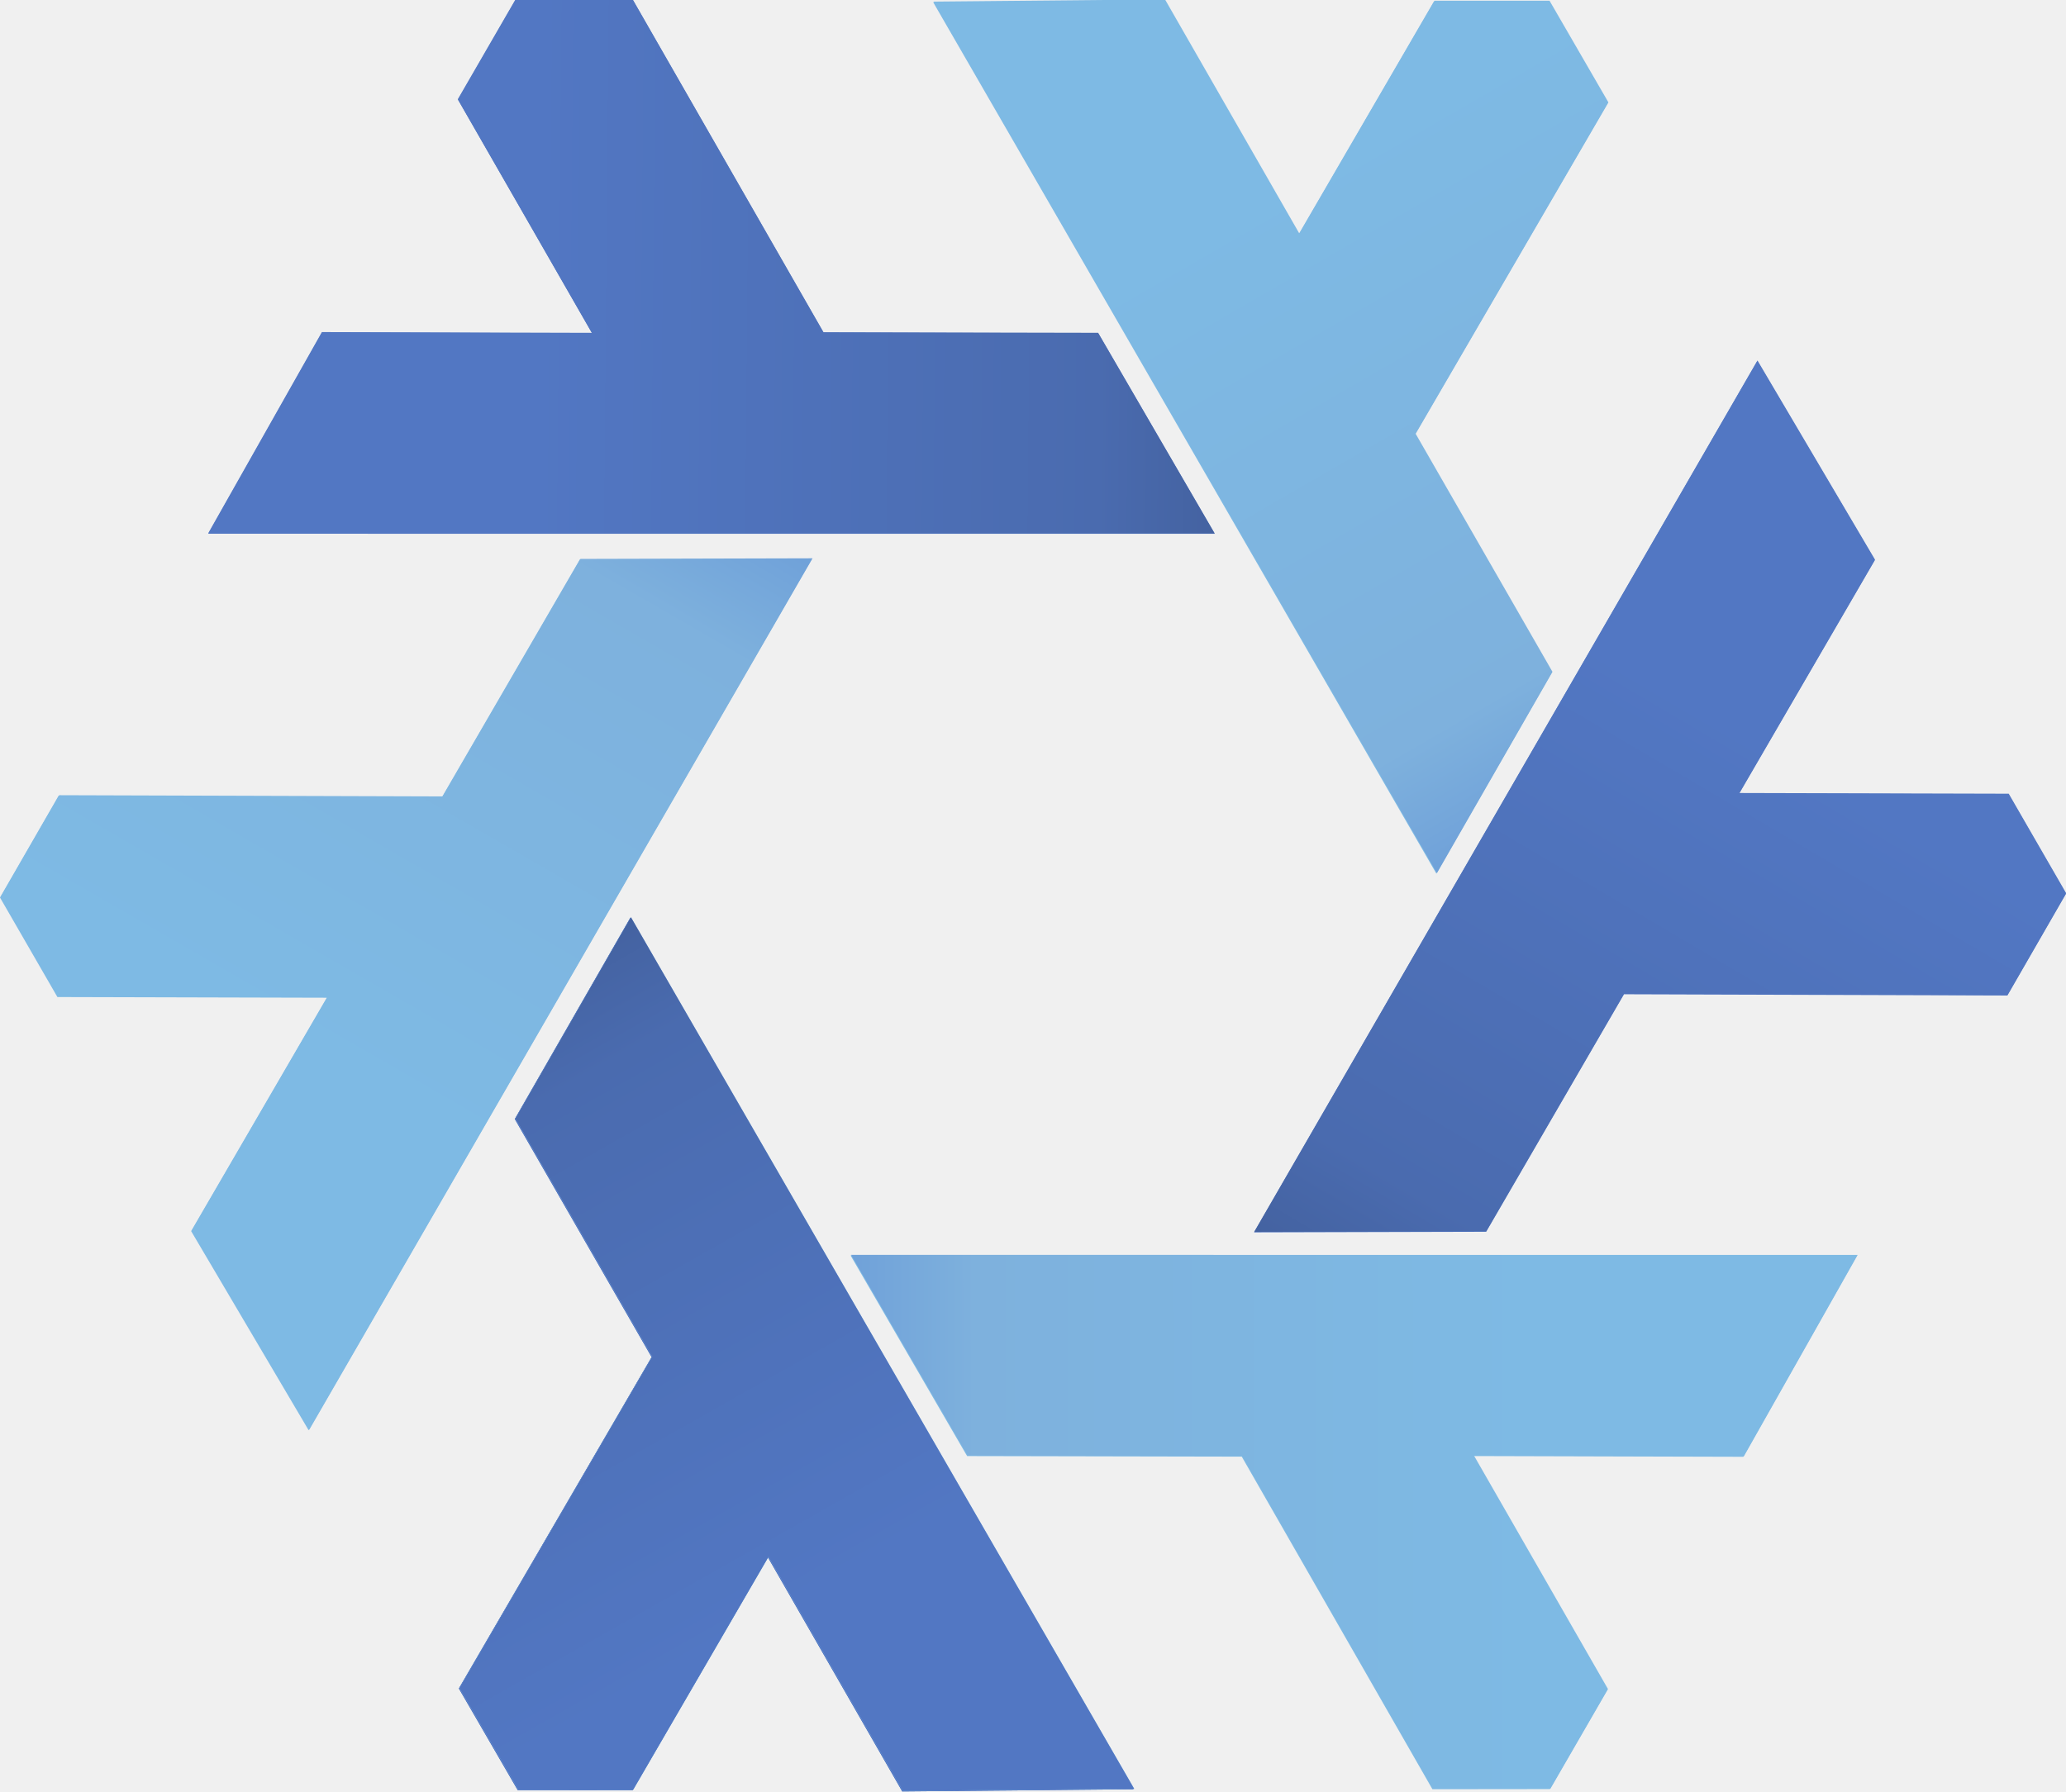
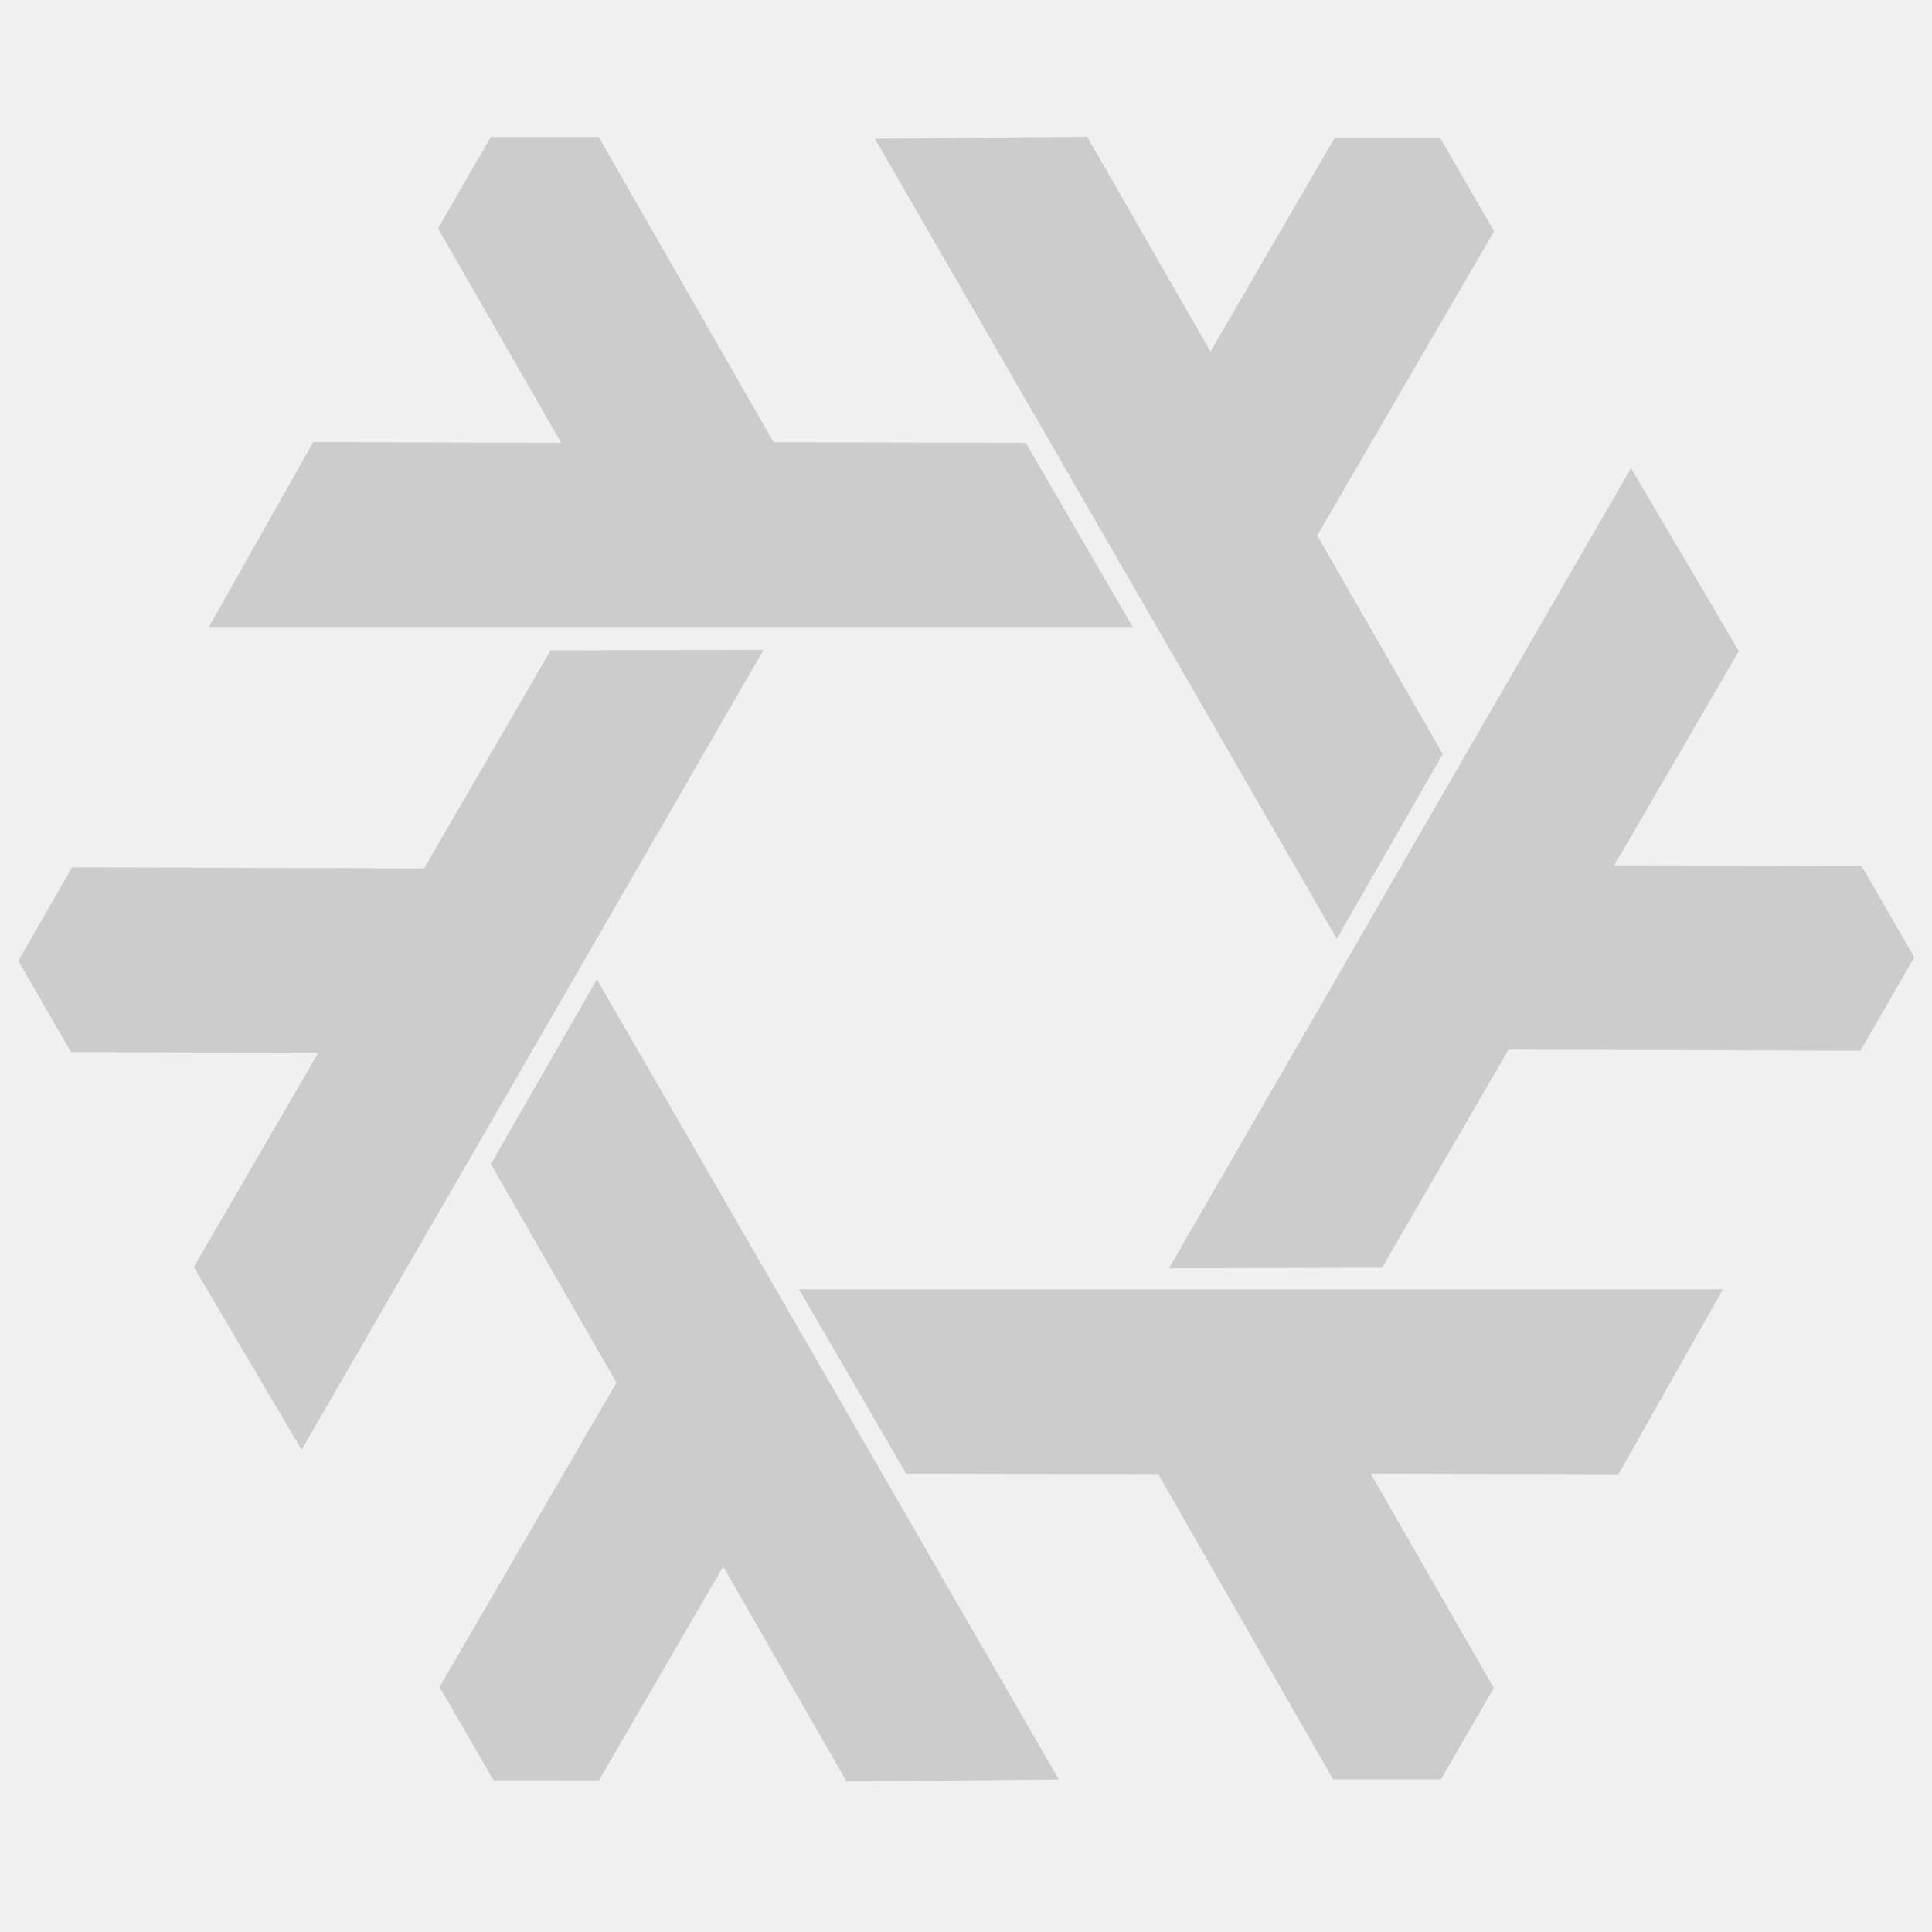
- <svg xmlns="http://www.w3.org/2000/svg" xmlns:xlink="http://www.w3.org/1999/xlink" width="141.592mm" height="122.806mm" viewBox="0 0 501.704 435.14" id="svg2" version="1.1">
-   <defs id="defs4">
-     <linearGradient id="linearGradient5562">
-       <stop style="stop-color:#699ad7;stop-opacity:1" offset="0" id="stop5564" />
-       <stop id="stop5566" offset="0.243" style="stop-color:#7eb1dd;stop-opacity:1" />
-       <stop style="stop-color:#7ebae4;stop-opacity:1" offset="1" id="stop5568" />
-     </linearGradient>
-     <linearGradient id="linearGradient5053">
-       <stop style="stop-color:#415e9a;stop-opacity:1" offset="0" id="stop5055" />
-       <stop id="stop5057" offset="0.232" style="stop-color:#4a6baf;stop-opacity:1" />
-       <stop style="stop-color:#5277c3;stop-opacity:1" offset="1" id="stop5059" />
-     </linearGradient>
-     <linearGradient id="linearGradient5960">
-       <stop id="stop5962" offset="0" style="stop-color:#637ddf;stop-opacity:1" />
-       <stop style="stop-color:#649afa;stop-opacity:1" offset="0.232" id="stop5964" />
-       <stop id="stop5966" offset="1" style="stop-color:#719efa;stop-opacity:1" />
-     </linearGradient>
-     <linearGradient id="linearGradient5867">
-       <stop style="stop-color:#7363df;stop-opacity:1" offset="0" id="stop5869" />
-       <stop id="stop5871" offset="0.232" style="stop-color:#6478fa;stop-opacity:1" />
-       <stop style="stop-color:#719efa;stop-opacity:1" offset="1" id="stop5873" />
-     </linearGradient>
-     <linearGradient y2="515.971" x2="282.261" y1="338.624" x1="213.956" gradientTransform="translate(983.3608,601.3889)" gradientUnits="userSpaceOnUse" id="linearGradient5855" xlink:href="#linearGradient5960" />
-     <linearGradient y2="515.971" x2="282.261" y1="338.624" x1="213.956" gradientTransform="translate(-197.7517,-337.1451)" gradientUnits="userSpaceOnUse" id="linearGradient5855-8" xlink:href="#linearGradient5867" />
-     <linearGradient y2="247.582" x2="-702.753" y1="102.747" x1="-775.208" gradientTransform="translate(983.3608,601.3889)" gradientUnits="userSpaceOnUse" id="linearGradient4544" xlink:href="#linearGradient5960" />
-     <clipPath id="clipPath4501" clipPathUnits="userSpaceOnUse">
-       <circle r="241.066" cy="686.095" cx="335.14" id="circle4503" style="color:#000000;clip-rule:nonzero;display:inline;overflow:visible;visibility:visible;opacity:1;isolation:auto;mix-blend-mode:normal;color-interpolation:sRGB;color-interpolation-filters:linearRGB;solid-color:#000000;solid-opacity:1;fill:#adadad;fill-opacity:1;fill-rule:evenodd;stroke:none;stroke-width:3;stroke-linecap:butt;stroke-linejoin:round;stroke-miterlimit:4;stroke-dasharray:none;stroke-dashoffset:0;stroke-opacity:1;marker:none;color-rendering:auto;image-rendering:auto;shape-rendering:auto;text-rendering:auto;enable-background:accumulate" />
-     </clipPath>
-     <clipPath id="clipPath5410" clipPathUnits="userSpaceOnUse">
-       <circle r="241.137" cy="340.99" cx="335.981" id="circle5412" style="color:#000000;clip-rule:nonzero;display:inline;overflow:visible;visibility:visible;opacity:1;isolation:auto;mix-blend-mode:normal;color-interpolation:sRGB;color-interpolation-filters:linearRGB;solid-color:#000000;solid-opacity:1;fill:#ffffff;fill-opacity:1;fill-rule:evenodd;stroke:none;stroke-width:3;stroke-linecap:butt;stroke-linejoin:round;stroke-miterlimit:4;stroke-dasharray:none;stroke-dashoffset:0;stroke-opacity:1;marker:none;color-rendering:auto;image-rendering:auto;shape-rendering:auto;text-rendering:auto;enable-background:accumulate" />
-     </clipPath>
-     <linearGradient xlink:href="#linearGradient5053" id="linearGradient5137" gradientUnits="userSpaceOnUse" gradientTransform="translate(864.5506,-2197.497)" x1="-584.199" y1="782.336" x2="-496.297" y2="937.714" />
-     <linearGradient xlink:href="#linearGradient5053" id="linearGradient5147" gradientUnits="userSpaceOnUse" gradientTransform="translate(864.5506,-2197.497)" x1="-584.199" y1="782.336" x2="-496.297" y2="937.714" />
-     <linearGradient xlink:href="#linearGradient5562" id="linearGradient5162" gradientUnits="userSpaceOnUse" gradientTransform="translate(70.50506,-1761.308)" x1="200.597" y1="351.411" x2="290.087" y2="506.188" />
-     <linearGradient xlink:href="#linearGradient5562" id="linearGradient5172" gradientUnits="userSpaceOnUse" gradientTransform="translate(70.50506,-1761.308)" x1="200.597" y1="351.411" x2="290.087" y2="506.188" />
-     <linearGradient xlink:href="#linearGradient5562" id="linearGradient5182" gradientUnits="userSpaceOnUse" gradientTransform="translate(70.50506,-1761.308)" x1="200.597" y1="351.411" x2="290.087" y2="506.188" />
-     <linearGradient y2="506.188" x2="290.087" y1="351.411" x1="200.597" gradientTransform="translate(70.50506,-1761.308)" gradientUnits="userSpaceOnUse" id="linearGradient5201" xlink:href="#linearGradient5562" />
-     <linearGradient y2="937.714" x2="-496.297" y1="782.336" x1="-584.199" gradientTransform="translate(864.5506,-2197.497)" gradientUnits="userSpaceOnUse" id="linearGradient5205" xlink:href="#linearGradient5053" />
-     <linearGradient xlink:href="#linearGradient5562" id="linearGradient4328" gradientUnits="userSpaceOnUse" gradientTransform="translate(70.65034,-1055.151)" x1="200.597" y1="351.411" x2="290.087" y2="506.188" />
-     <linearGradient xlink:href="#linearGradient5053" id="linearGradient4330" gradientUnits="userSpaceOnUse" gradientTransform="translate(864.6959,-1491.341)" x1="-584.199" y1="782.336" x2="-496.297" y2="937.714" />
-   </defs>
-   <g id="layer7" style="display:none" transform="translate(-23.75651,-24.84972)">
-     <rect transform="translate(-132.5822,958.0402)" style="color:#000000;clip-rule:nonzero;display:inline;overflow:visible;visibility:visible;opacity:1;isolation:auto;mix-blend-mode:normal;color-interpolation:sRGB;color-interpolation-filters:linearRGB;solid-color:#000000;solid-opacity:1;fill:#ffffff;fill-opacity:1;fill-rule:evenodd;stroke:none;stroke-width:3;stroke-linecap:butt;stroke-linejoin:round;stroke-miterlimit:4;stroke-dasharray:none;stroke-dashoffset:0;stroke-opacity:1;marker:none;color-rendering:auto;image-rendering:auto;shape-rendering:auto;text-rendering:auto;enable-background:accumulate" id="rect5389" width="1543.428" height="483.744" x="132.582" y="-957.778" />
-   </g>
-   <g id="layer6" style="display:none" transform="translate(-156.3387,933.1905)">
-     <rect y="-958.028" x="132.651" height="484.304" width="550.416" id="rect5379" style="color:#000000;clip-rule:nonzero;display:inline;overflow:visible;visibility:visible;opacity:1;isolation:auto;mix-blend-mode:normal;color-interpolation:sRGB;color-interpolation-filters:linearRGB;solid-color:#000000;solid-opacity:1;fill:#5c201e;fill-opacity:1;fill-rule:evenodd;stroke:none;stroke-width:3;stroke-linecap:butt;stroke-linejoin:round;stroke-miterlimit:4;stroke-dasharray:none;stroke-dashoffset:0;stroke-opacity:1;marker:none;color-rendering:auto;image-rendering:auto;shape-rendering:auto;text-rendering:auto;enable-background:accumulate" />
-     <rect style="color:#000000;clip-rule:nonzero;display:inline;overflow:visible;visibility:visible;opacity:1;isolation:auto;mix-blend-mode:normal;color-interpolation:sRGB;color-interpolation-filters:linearRGB;solid-color:#000000;solid-opacity:1;fill:#c24a46;fill-opacity:1;fill-rule:evenodd;stroke:none;stroke-width:3;stroke-linecap:butt;stroke-linejoin:round;stroke-miterlimit:4;stroke-dasharray:none;stroke-dashoffset:0;stroke-opacity:1;marker:none;color-rendering:auto;image-rendering:auto;shape-rendering:auto;text-rendering:auto;enable-background:accumulate" id="rect5372" width="501.944" height="434.304" x="156.123" y="-933.028" />
-     <rect style="color:#000000;clip-rule:nonzero;display:inline;overflow:visible;visibility:visible;opacity:1;isolation:auto;mix-blend-mode:normal;color-interpolation:sRGB;color-interpolation-filters:linearRGB;solid-color:#000000;solid-opacity:1;fill:#d98d8a;fill-opacity:1;fill-rule:evenodd;stroke:none;stroke-width:3;stroke-linecap:butt;stroke-linejoin:round;stroke-miterlimit:4;stroke-dasharray:none;stroke-dashoffset:0;stroke-opacity:1;marker:none;color-rendering:auto;image-rendering:auto;shape-rendering:auto;text-rendering:auto;enable-background:accumulate" id="rect5381" width="24.94" height="24.94" x="658.028" y="-958.04" />
-   </g>
-   <g id="layer1" style="display:inline" transform="translate(-156.3387,933.1905)">
-     <path style="color:#000000;clip-rule:nonzero;display:inline;overflow:visible;visibility:visible;opacity:1;isolation:auto;mix-blend-mode:normal;color-interpolation:sRGB;color-interpolation-filters:linearRGB;solid-color:#000000;solid-opacity:1;fill:#5277c3;fill-opacity:1;fill-rule:evenodd;stroke:none;stroke-width:3;stroke-linecap:butt;stroke-linejoin:round;stroke-miterlimit:4;stroke-dasharray:none;stroke-dashoffset:0;stroke-opacity:1;color-rendering:auto;image-rendering:auto;shape-rendering:auto;text-rendering:auto;enable-background:accumulate" d="m 309.404,-710.252 122.197,211.675 -56.157,0.527 -32.624,-56.869 -32.856,56.565 -27.902,-0.011 -14.291,-24.69 46.81,-80.49 -33.229,-57.826 z" id="path4861" />
-     <path style="color:#000000;clip-rule:nonzero;display:inline;overflow:visible;visibility:visible;opacity:1;isolation:auto;mix-blend-mode:normal;color-interpolation:sRGB;color-interpolation-filters:linearRGB;solid-color:#000000;solid-opacity:1;fill:#7ebae4;fill-opacity:1;fill-rule:evenodd;stroke:none;stroke-width:3;stroke-linecap:butt;stroke-linejoin:round;stroke-miterlimit:4;stroke-dasharray:none;stroke-dashoffset:0;stroke-opacity:1;color-rendering:auto;image-rendering:auto;shape-rendering:auto;text-rendering:auto;enable-background:accumulate" d="m 353.509,-797.443 -122.218,211.663 -28.535,-48.37 32.938,-56.688 -65.415,-0.172 -13.941,-24.17 14.236,-24.721 93.112,0.294 33.464,-57.69 z" id="use4863" />
-     <path style="color:#000000;clip-rule:nonzero;display:inline;overflow:visible;visibility:visible;opacity:1;isolation:auto;mix-blend-mode:normal;color-interpolation:sRGB;color-interpolation-filters:linearRGB;solid-color:#000000;solid-opacity:1;fill:#7ebae4;fill-opacity:1;fill-rule:evenodd;stroke:none;stroke-width:3;stroke-linecap:butt;stroke-linejoin:round;stroke-miterlimit:4;stroke-dasharray:none;stroke-dashoffset:0;stroke-opacity:1;color-rendering:auto;image-rendering:auto;shape-rendering:auto;text-rendering:auto;enable-background:accumulate" d="m 362.885,-628.243 244.414,0.012 -27.622,48.897 -65.562,-0.182 32.559,56.737 -13.961,24.159 -28.527,0.032 -46.301,-80.784 -66.693,-0.135 z" id="use4865" />
-     <path style="color:#000000;clip-rule:nonzero;display:inline;overflow:visible;visibility:visible;opacity:1;isolation:auto;mix-blend-mode:normal;color-interpolation:sRGB;color-interpolation-filters:linearRGB;solid-color:#000000;solid-opacity:1;fill:#7ebae4;fill-opacity:1;fill-rule:evenodd;stroke:none;stroke-width:3;stroke-linecap:butt;stroke-linejoin:round;stroke-miterlimit:4;stroke-dasharray:none;stroke-dashoffset:0;stroke-opacity:1;color-rendering:auto;image-rendering:auto;shape-rendering:auto;text-rendering:auto;enable-background:accumulate" d="m 505.143,-720.989 -122.197,-211.675 56.157,-0.527 32.624,56.869 32.856,-56.565 27.902,0.011 14.291,24.69 -46.81,80.49 33.229,57.826 z" id="use4867" />
-     <path id="path4873" d="m 309.404,-710.252 122.197,211.675 -56.157,0.527 -32.624,-56.869 -32.856,56.565 -27.902,-0.011 -14.291,-24.69 46.81,-80.49 -33.229,-57.826 z" style="color:#000000;clip-rule:nonzero;display:inline;overflow:visible;visibility:visible;opacity:1;isolation:auto;mix-blend-mode:normal;color-interpolation:sRGB;color-interpolation-filters:linearRGB;solid-color:#000000;solid-opacity:1;fill:#5277c3;fill-opacity:1;fill-rule:evenodd;stroke:none;stroke-width:3;stroke-linecap:butt;stroke-linejoin:round;stroke-miterlimit:4;stroke-dasharray:none;stroke-dashoffset:0;stroke-opacity:1;color-rendering:auto;image-rendering:auto;shape-rendering:auto;text-rendering:auto;enable-background:accumulate" />
-     <path id="use4875" d="m 451.336,-803.533 -244.414,-0.012 27.622,-48.897 65.562,0.182 -32.559,-56.737 13.961,-24.159 28.527,-0.032 46.301,80.784 66.693,0.135 z" style="color:#000000;clip-rule:nonzero;display:inline;overflow:visible;visibility:visible;opacity:1;isolation:auto;mix-blend-mode:normal;color-interpolation:sRGB;color-interpolation-filters:linearRGB;solid-color:#000000;solid-opacity:1;fill:#5277c3;fill-opacity:1;fill-rule:evenodd;stroke:none;stroke-width:3;stroke-linecap:butt;stroke-linejoin:round;stroke-miterlimit:4;stroke-dasharray:none;stroke-dashoffset:0;stroke-opacity:1;color-rendering:auto;image-rendering:auto;shape-rendering:auto;text-rendering:auto;enable-background:accumulate" />
-     <path id="use4877" d="m 460.872,-633.842 122.218,-211.663 28.535,48.37 -32.938,56.688 65.415,0.172 13.941,24.17 -14.236,24.721 -93.112,-0.294 -33.464,57.69 z" style="color:#000000;clip-rule:nonzero;display:inline;overflow:visible;visibility:visible;opacity:1;isolation:auto;mix-blend-mode:normal;color-interpolation:sRGB;color-interpolation-filters:linearRGB;solid-color:#000000;solid-opacity:1;fill:#5277c3;fill-opacity:1;fill-rule:evenodd;stroke:none;stroke-width:3;stroke-linecap:butt;stroke-linejoin:round;stroke-miterlimit:4;stroke-dasharray:none;stroke-dashoffset:0;stroke-opacity:1;color-rendering:auto;image-rendering:auto;shape-rendering:auto;text-rendering:auto;enable-background:accumulate" />
-     <g id="layer2" style="display:none" transform="translate(72.03904,-1799.448)">
-       <path d="M 460.606,594.729 209.742,594.729 84.31,377.474 209.742,160.219 l 250.864,1e-5 125.432,217.255 z" id="path6032" style="color:#000000;display:inline;overflow:visible;visibility:visible;opacity:0.236;fill:#4e4d52;fill-opacity:1;fill-rule:nonzero;stroke:none;stroke-width:3;stroke-linecap:butt;stroke-linejoin:round;stroke-miterlimit:4;stroke-dasharray:none;stroke-dashoffset:0;stroke-opacity:1;marker:none;enable-background:accumulate" />
-       <path transform="translate(0,-308.2677)" style="color:#000000;display:inline;overflow:visible;visibility:visible;opacity:1;fill:#4e4d52;fill-opacity:1;fill-rule:nonzero;stroke:none;stroke-width:3;stroke-linecap:butt;stroke-linejoin:round;stroke-miterlimit:4;stroke-dasharray:none;stroke-dashoffset:0;stroke-opacity:1;marker:none;enable-background:accumulate" id="path5875" d="m 385.592,773.067 -100.835,0 -50.417,-87.326 50.417,-87.326 100.835,10e-6 50.417,87.326 z" />
-       <path transform="translate(0,-308.2677)" id="path5851" d="m 1216.559,938.534 123.055,228.14 -42.681,-1.262 -43.482,-79.772 -39.651,80.327 -32.688,-19.798 53.474,-100.285 -37.116,-73.89 z" style="fill:url(#linearGradient5855);fill-opacity:1;fill-rule:evenodd;stroke:none;stroke-width:3;stroke-linecap:butt;stroke-linejoin:round;stroke-miterlimit:4;stroke-dasharray:none;stroke-opacity:1" />
-       <rect style="color:#000000;clip-rule:nonzero;display:inline;overflow:visible;visibility:visible;opacity:0.415;isolation:auto;mix-blend-mode:normal;color-interpolation:sRGB;color-interpolation-filters:linearRGB;solid-color:#000000;solid-opacity:1;fill:#c53a3a;fill-opacity:1;fill-rule:nonzero;stroke:none;stroke-width:3;stroke-linecap:butt;stroke-linejoin:round;stroke-miterlimit:4;stroke-dasharray:none;stroke-dashoffset:0;stroke-opacity:1;marker:none;color-rendering:auto;image-rendering:auto;shape-rendering:auto;text-rendering:auto;enable-background:accumulate" id="rect5884" width="48.835" height="226.229" x="-34.742" y="446.171" transform="rotate(-30)" />
-       <path transform="translate(0,-308.2677)" style="color:#000000;clip-rule:nonzero;display:inline;overflow:visible;visibility:visible;opacity:0.509;isolation:auto;mix-blend-mode:normal;color-interpolation:sRGB;color-interpolation-filters:linearRGB;solid-color:#000000;solid-opacity:1;fill:#000000;fill-opacity:1;fill-rule:evenodd;stroke:none;stroke-width:3;stroke-linecap:butt;stroke-linejoin:round;stroke-miterlimit:4;stroke-dasharray:none;stroke-dashoffset:0;stroke-opacity:1;marker:none;color-rendering:auto;image-rendering:auto;shape-rendering:auto;text-rendering:auto;enable-background:accumulate" id="path3428" d="m 251.986,878.638 -14.024,24.291 h -28.049 l -14.024,-24.291 14.024,-24.291 h 28.049 z" />
-       <use x="0" y="0" xlink:href="#rect5884" id="use4252" transform="rotate(60,268.2979,489.4515)" width="100%" height="100%" />
-       <rect style="color:#000000;clip-rule:nonzero;display:inline;overflow:visible;visibility:visible;opacity:1;isolation:auto;mix-blend-mode:normal;color-interpolation:sRGB;color-interpolation-filters:linearRGB;solid-color:#000000;solid-opacity:1;fill:#000000;fill-opacity:0.651;fill-rule:evenodd;stroke:none;stroke-width:1px;stroke-linecap:butt;stroke-linejoin:miter;stroke-miterlimit:4;stroke-dasharray:none;stroke-dashoffset:0;stroke-opacity:1;marker:none;color-rendering:auto;image-rendering:auto;shape-rendering:auto;text-rendering:auto;enable-background:accumulate" id="rect4254" width="5.395" height="115.126" x="545.71" y="467.07" transform="rotate(30,575.2354,-154.1339)" />
+ <svg xmlns="http://www.w3.org/2000/svg" xmlns:xlink="http://www.w3.org/1999/xlink" width="496" height="496" version="1" id="svg6">
+   <defs id="defs10" />
+   <g id="g946" transform="matrix(0.97174,0,0,0.97174,4.043873,36.11214)">
+     <g id="layer7" style="display:none" transform="translate(-23.75651,-24.84972)">
+       <rect transform="translate(-132.5822,958.0402)" style="color:#000000;clip-rule:nonzero;display:inline;overflow:visible;visibility:visible;opacity:1;isolation:auto;mix-blend-mode:normal;color-interpolation:sRGB;color-interpolation-filters:linearRGB;solid-color:#000000;solid-opacity:1;fill:#ffffff;fill-opacity:1;fill-rule:evenodd;stroke:none;stroke-width:3;stroke-linecap:butt;stroke-linejoin:round;stroke-miterlimit:4;stroke-dasharray:none;stroke-dashoffset:0;stroke-opacity:1;marker:none;color-rendering:auto;image-rendering:auto;shape-rendering:auto;text-rendering:auto;enable-background:accumulate" id="rect5389" width="1543.428" height="483.744" x="132.582" y="-957.778" />
+     </g>
+     <g id="layer6" style="display:none" transform="translate(-156.3387,933.1905)">
+       <rect y="-958.028" x="132.651" height="484.304" width="550.416" id="rect5379" style="color:#000000;clip-rule:nonzero;display:inline;overflow:visible;visibility:visible;opacity:1;isolation:auto;mix-blend-mode:normal;color-interpolation:sRGB;color-interpolation-filters:linearRGB;solid-color:#000000;solid-opacity:1;fill:#5c201e;fill-opacity:1;fill-rule:evenodd;stroke:none;stroke-width:3;stroke-linecap:butt;stroke-linejoin:round;stroke-miterlimit:4;stroke-dasharray:none;stroke-dashoffset:0;stroke-opacity:1;marker:none;color-rendering:auto;image-rendering:auto;shape-rendering:auto;text-rendering:auto;enable-background:accumulate" />
+       <rect style="color:#000000;clip-rule:nonzero;display:inline;overflow:visible;visibility:visible;opacity:1;isolation:auto;mix-blend-mode:normal;color-interpolation:sRGB;color-interpolation-filters:linearRGB;solid-color:#000000;solid-opacity:1;fill:#c24a46;fill-opacity:1;fill-rule:evenodd;stroke:none;stroke-width:3;stroke-linecap:butt;stroke-linejoin:round;stroke-miterlimit:4;stroke-dasharray:none;stroke-dashoffset:0;stroke-opacity:1;marker:none;color-rendering:auto;image-rendering:auto;shape-rendering:auto;text-rendering:auto;enable-background:accumulate" id="rect5372" width="501.944" height="434.304" x="156.123" y="-933.028" />
+       <rect style="color:#000000;clip-rule:nonzero;display:inline;overflow:visible;visibility:visible;opacity:1;isolation:auto;mix-blend-mode:normal;color-interpolation:sRGB;color-interpolation-filters:linearRGB;solid-color:#000000;solid-opacity:1;fill:#d98d8a;fill-opacity:1;fill-rule:evenodd;stroke:none;stroke-width:3;stroke-linecap:butt;stroke-linejoin:round;stroke-miterlimit:4;stroke-dasharray:none;stroke-dashoffset:0;stroke-opacity:1;marker:none;color-rendering:auto;image-rendering:auto;shape-rendering:auto;text-rendering:auto;enable-background:accumulate" id="rect5381" width="24.94" height="24.94" x="658.028" y="-958.04" />
+     </g>
+     <g id="layer3" style="display:inline;opacity:1" transform="translate(37.2356,912.8581)">
+       <g id="g2072" transform="matrix(0.9989432,0,0,0.9989432,-36.55162,-913.9074)" style="fill:#cccccc;fill-opacity:1">
+         <g style="display:none;fill:#cccccc;fill-opacity:1" transform="matrix(0.09048806,0,0,0.09048806,-14.15991,84.45492)" id="layer1-3">
+           <rect y="-2102.425" x="-1045.605" height="7145.461" width="7947.036" id="rect995" style="opacity:1;fill:#cccccc;fill-opacity:1;stroke-width:10.361" />
+         </g>
+         <g transform="translate(-156.4837,537.5614)" style="display:inline;opacity:1;fill:#cccccc;fill-opacity:1" id="layer3-6">
+           <g style="fill:#cccccc;stroke-width:11.051;fill-opacity:1" transform="matrix(0.09048806,0,0,0.09048806,142.3238,-453.1064)" id="g955">
+             <g transform="matrix(11.04762,0,0,11.04762,-1572.289,9377.711)" id="g869" style="fill:#cccccc;fill-opacity:1">
+               <g transform="rotate(-60,226.3575,-449.372)" id="g932" style="fill:#cccccc;stroke-width:11.051;fill-opacity:1">
+                 <path id="path3336-6-7" d="m 449.719,-420.513 c 40.732,70.558 81.465,141.117 122.197,211.675 -18.719,0.176 -37.438,0.351 -56.157,0.527 -10.875,-18.956 -21.749,-37.913 -32.624,-56.869 -10.952,18.855 -21.904,37.71 -32.856,56.565 -9.301,-0.004 -18.602,-0.007 -27.902,-0.011 -4.764,-8.23 -9.527,-16.46 -14.291,-24.69 15.603,-26.83 31.207,-53.66 46.81,-80.49 -11.076,-19.275 -22.153,-38.55 -33.229,-57.826 9.351,-16.294 18.702,-32.588 28.052,-48.882 z" style="opacity:1;fill:#cccccc;fill-opacity:1;fill-rule:evenodd;stroke:none;stroke-width:33.154;stroke-linecap:butt;stroke-linejoin:round;stroke-miterlimit:4;stroke-dasharray:none;stroke-opacity:1" />
+               </g>
+               <path id="path4260-0-5" d="m 309.549,-710.388 c 40.732,70.558 81.465,141.117 122.197,211.675 -18.719,0.176 -37.438,0.351 -56.157,0.527 -10.875,-18.956 -21.749,-37.913 -32.624,-56.869 -10.952,18.855 -21.904,37.71 -32.856,56.565 -9.301,-0.004 -18.602,-0.007 -27.902,-0.011 -4.764,-8.23 -9.527,-16.46 -14.291,-24.69 15.603,-26.83 31.207,-53.66 46.81,-80.49 -11.076,-19.275 -22.153,-38.55 -33.229,-57.826 9.351,-16.294 18.702,-32.588 28.052,-48.882 z" style="color:#000000;clip-rule:nonzero;display:inline;overflow:visible;visibility:visible;opacity:1;isolation:auto;mix-blend-mode:normal;color-interpolation:sRGB;color-interpolation-filters:linearRGB;solid-color:#000000;solid-opacity:1;fill:#cccccc;fill-opacity:1;fill-rule:evenodd;stroke:none;stroke-width:33.154;stroke-linecap:butt;stroke-linejoin:round;stroke-miterlimit:4;stroke-dasharray:none;stroke-dashoffset:0;stroke-opacity:1;color-rendering:auto;image-rendering:auto;shape-rendering:auto;text-rendering:auto;enable-background:accumulate" />
+               <use x="0" y="0" xlink:href="#path3336-6-7" id="use3439-6-3" transform="rotate(60,728.2356,-692.2404)" width="100%" height="100%" style="fill:#cccccc;fill-opacity:1;stroke-width:11.051" />
+               <use x="0" y="0" xlink:href="#path3336-6-7" id="use3449-5-5" transform="rotate(180,477.5036,-570.819)" width="100%" height="100%" style="fill:#cccccc;fill-opacity:1;stroke-width:11.051" />
+               <use style="display:inline;fill:#cccccc;fill-opacity:1;stroke-width:11.051" x="0" y="0" xlink:href="#path4260-0-5" id="use4354-5-6" transform="rotate(120,407.3392,-716.0836)" width="100%" height="100%" />
+               <use style="display:inline;fill:#cccccc;fill-opacity:1;stroke-width:11.051" x="0" y="0" xlink:href="#path4260-0-5" id="use4362-2-2" transform="rotate(-120,407.2882,-715.87)" width="100%" height="100%" />
+             </g>
+           </g>
+         </g>
+       </g>
    </g>
  </g>
-   <g id="layer3" style="display:inline;opacity:1" transform="translate(-156.3387,933.1905)">
-     <path id="path3336-6" d="m 309.549,-710.388 122.197,211.675 -56.157,0.527 -32.624,-56.869 -32.856,56.565 -27.902,-0.011 -14.291,-24.69 46.81,-80.49 -33.229,-57.826 z" style="opacity:1;fill:url(#linearGradient4328);fill-opacity:1;fill-rule:evenodd;stroke:none;stroke-width:3;stroke-linecap:butt;stroke-linejoin:round;stroke-miterlimit:4;stroke-dasharray:none;stroke-opacity:1" />
-     <use height="100%" width="100%" transform="rotate(60,407.1116,-715.7872)" id="use3439-6" xlink:href="#path3336-6" y="0" x="0" />
-     <use height="100%" width="100%" transform="rotate(-60,407.3118,-715.7002)" id="use3445-0" xlink:href="#path3336-6" y="0" x="0" />
-     <use height="100%" width="100%" transform="rotate(180,407.4187,-715.7565)" id="use3449-5" xlink:href="#path3336-6" y="0" x="0" />
-     <path style="color:#000000;clip-rule:nonzero;display:inline;overflow:visible;visibility:visible;opacity:1;isolation:auto;mix-blend-mode:normal;color-interpolation:sRGB;color-interpolation-filters:linearRGB;solid-color:#000000;solid-opacity:1;fill:url(#linearGradient4330);fill-opacity:1;fill-rule:evenodd;stroke:none;stroke-width:3;stroke-linecap:butt;stroke-linejoin:round;stroke-miterlimit:4;stroke-dasharray:none;stroke-dashoffset:0;stroke-opacity:1;color-rendering:auto;image-rendering:auto;shape-rendering:auto;text-rendering:auto;enable-background:accumulate" d="m 309.549,-710.388 122.197,211.675 -56.157,0.527 -32.624,-56.869 -32.856,56.565 -27.902,-0.011 -14.291,-24.69 46.81,-80.49 -33.229,-57.826 z" id="path4260-0" />
-     <use height="100%" width="100%" transform="rotate(120,407.3392,-716.0836)" id="use4354-5" xlink:href="#path4260-0" y="0" x="0" style="display:inline" />
-     <use height="100%" width="100%" transform="rotate(-120,407.2882,-715.87)" id="use4362-2" xlink:href="#path4260-0" y="0" x="0" style="display:inline" />
-   </g>
</svg>
